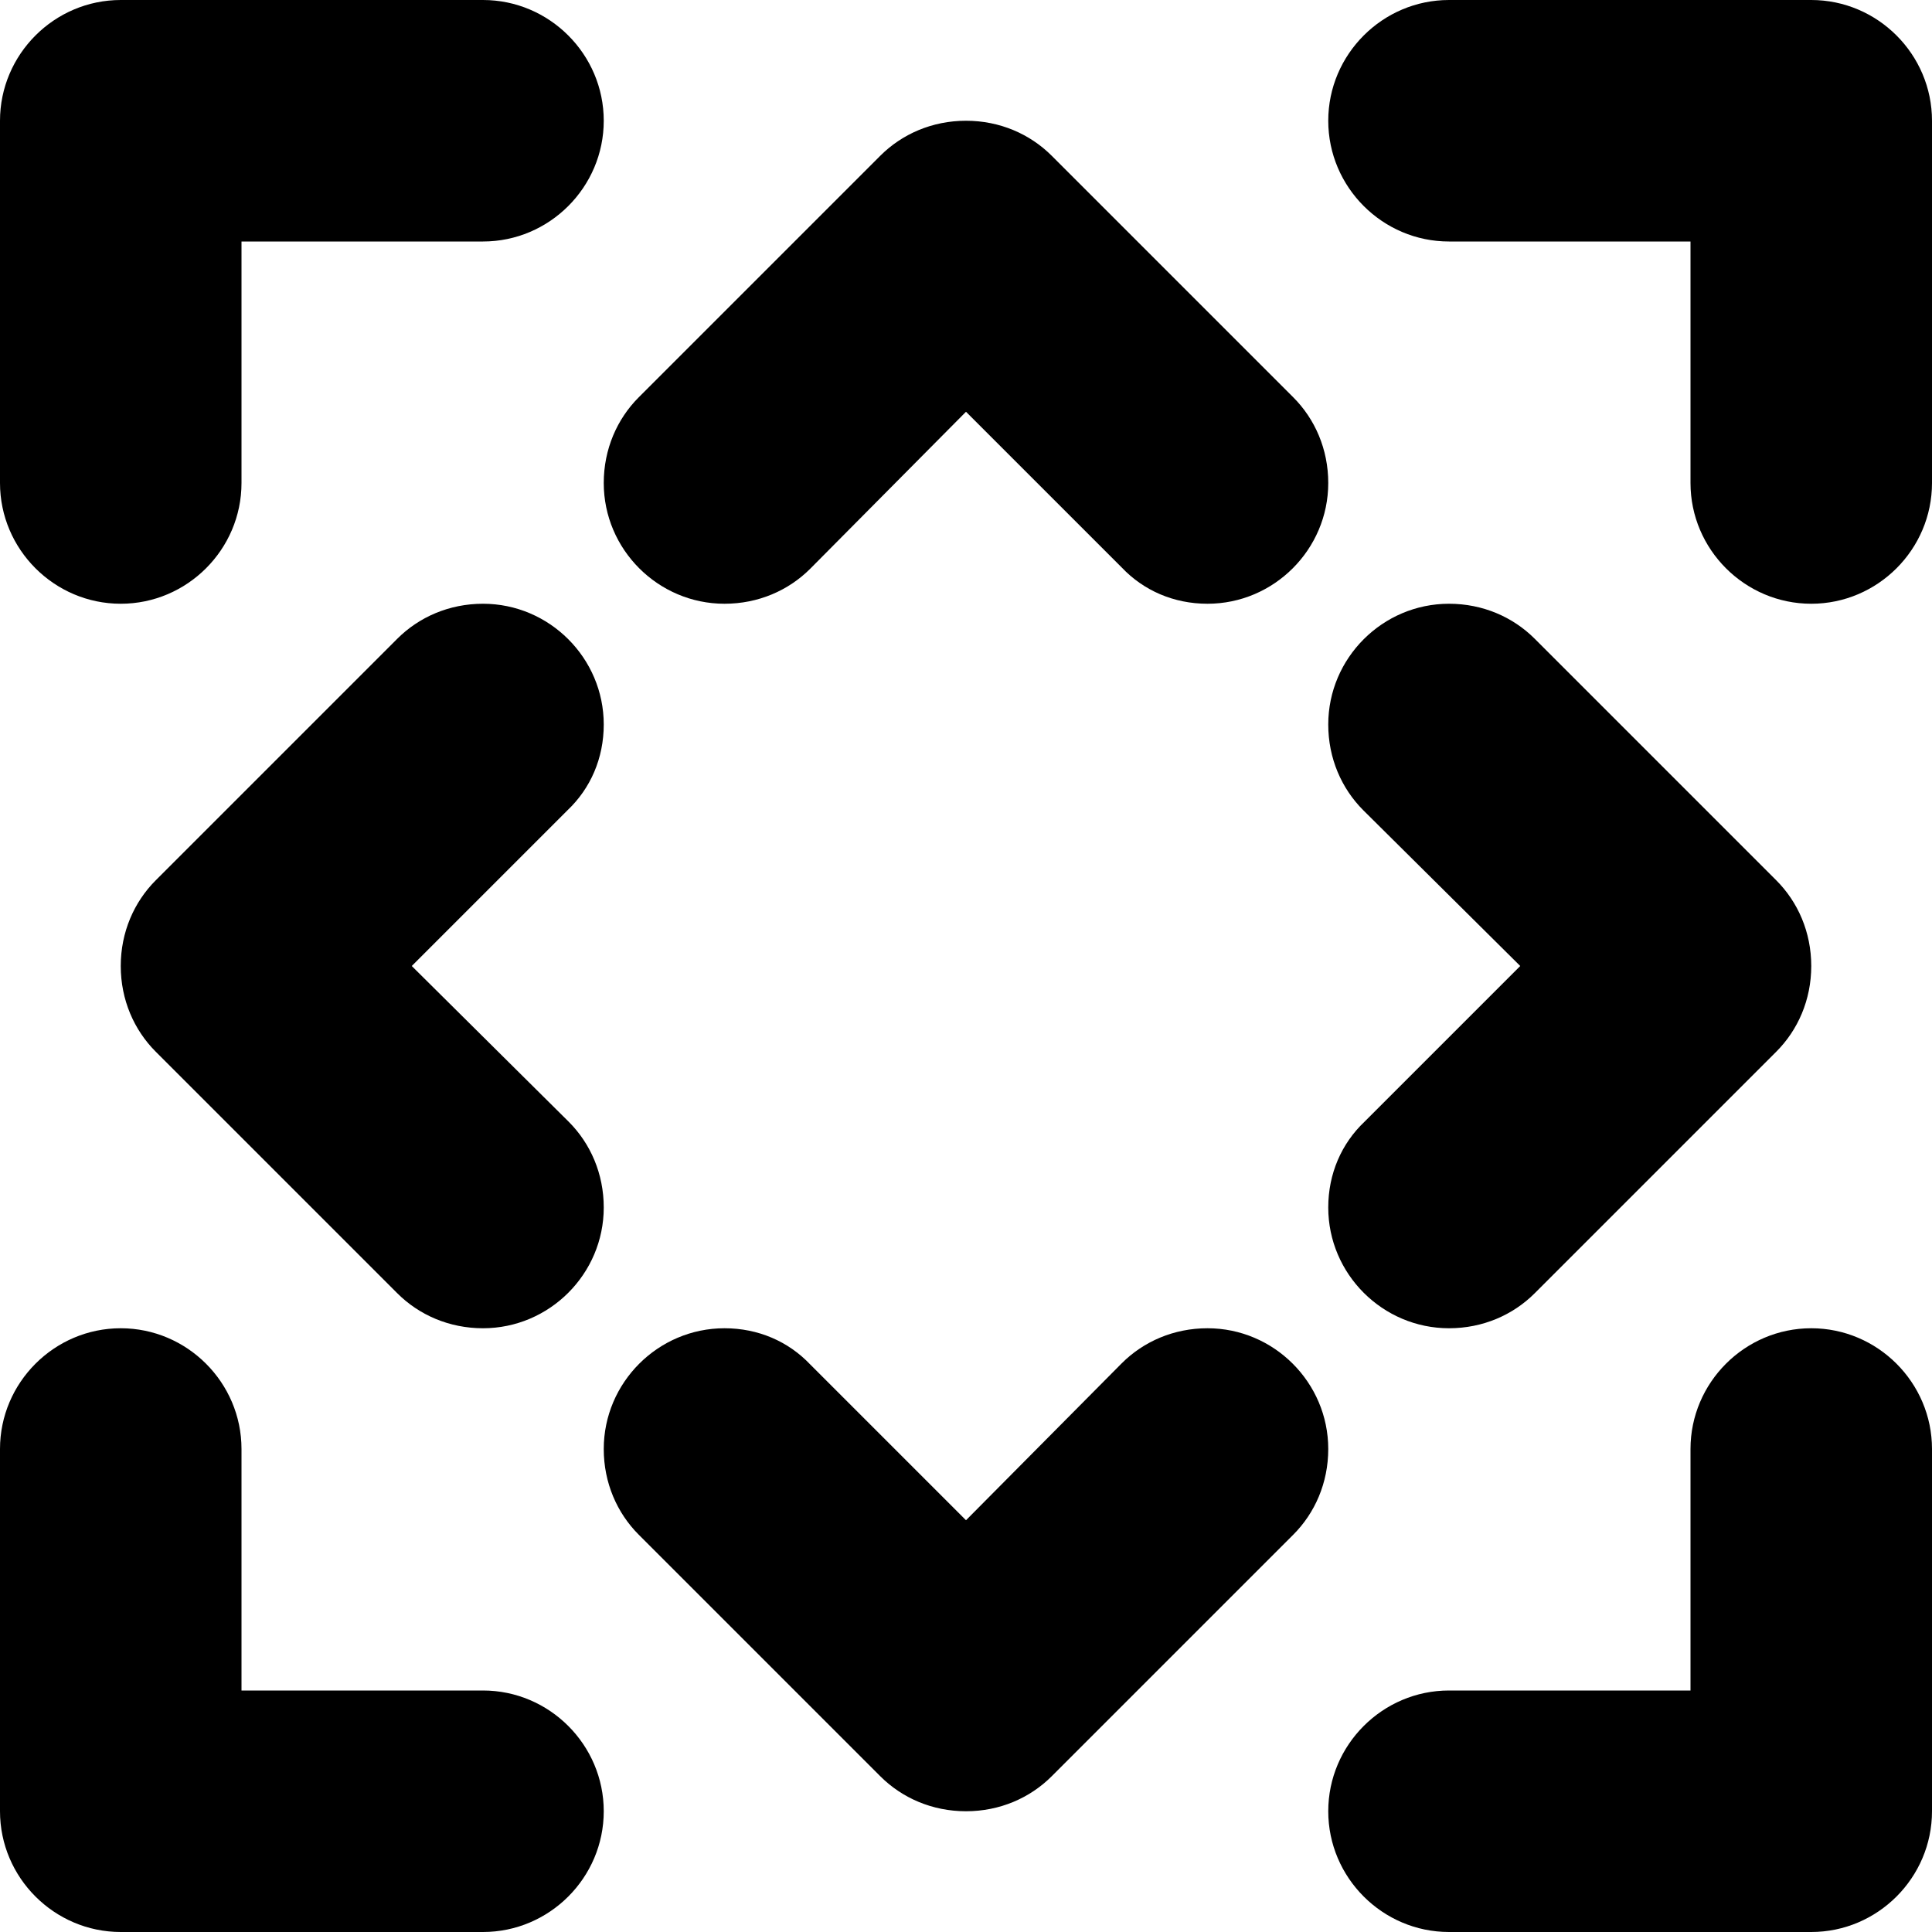
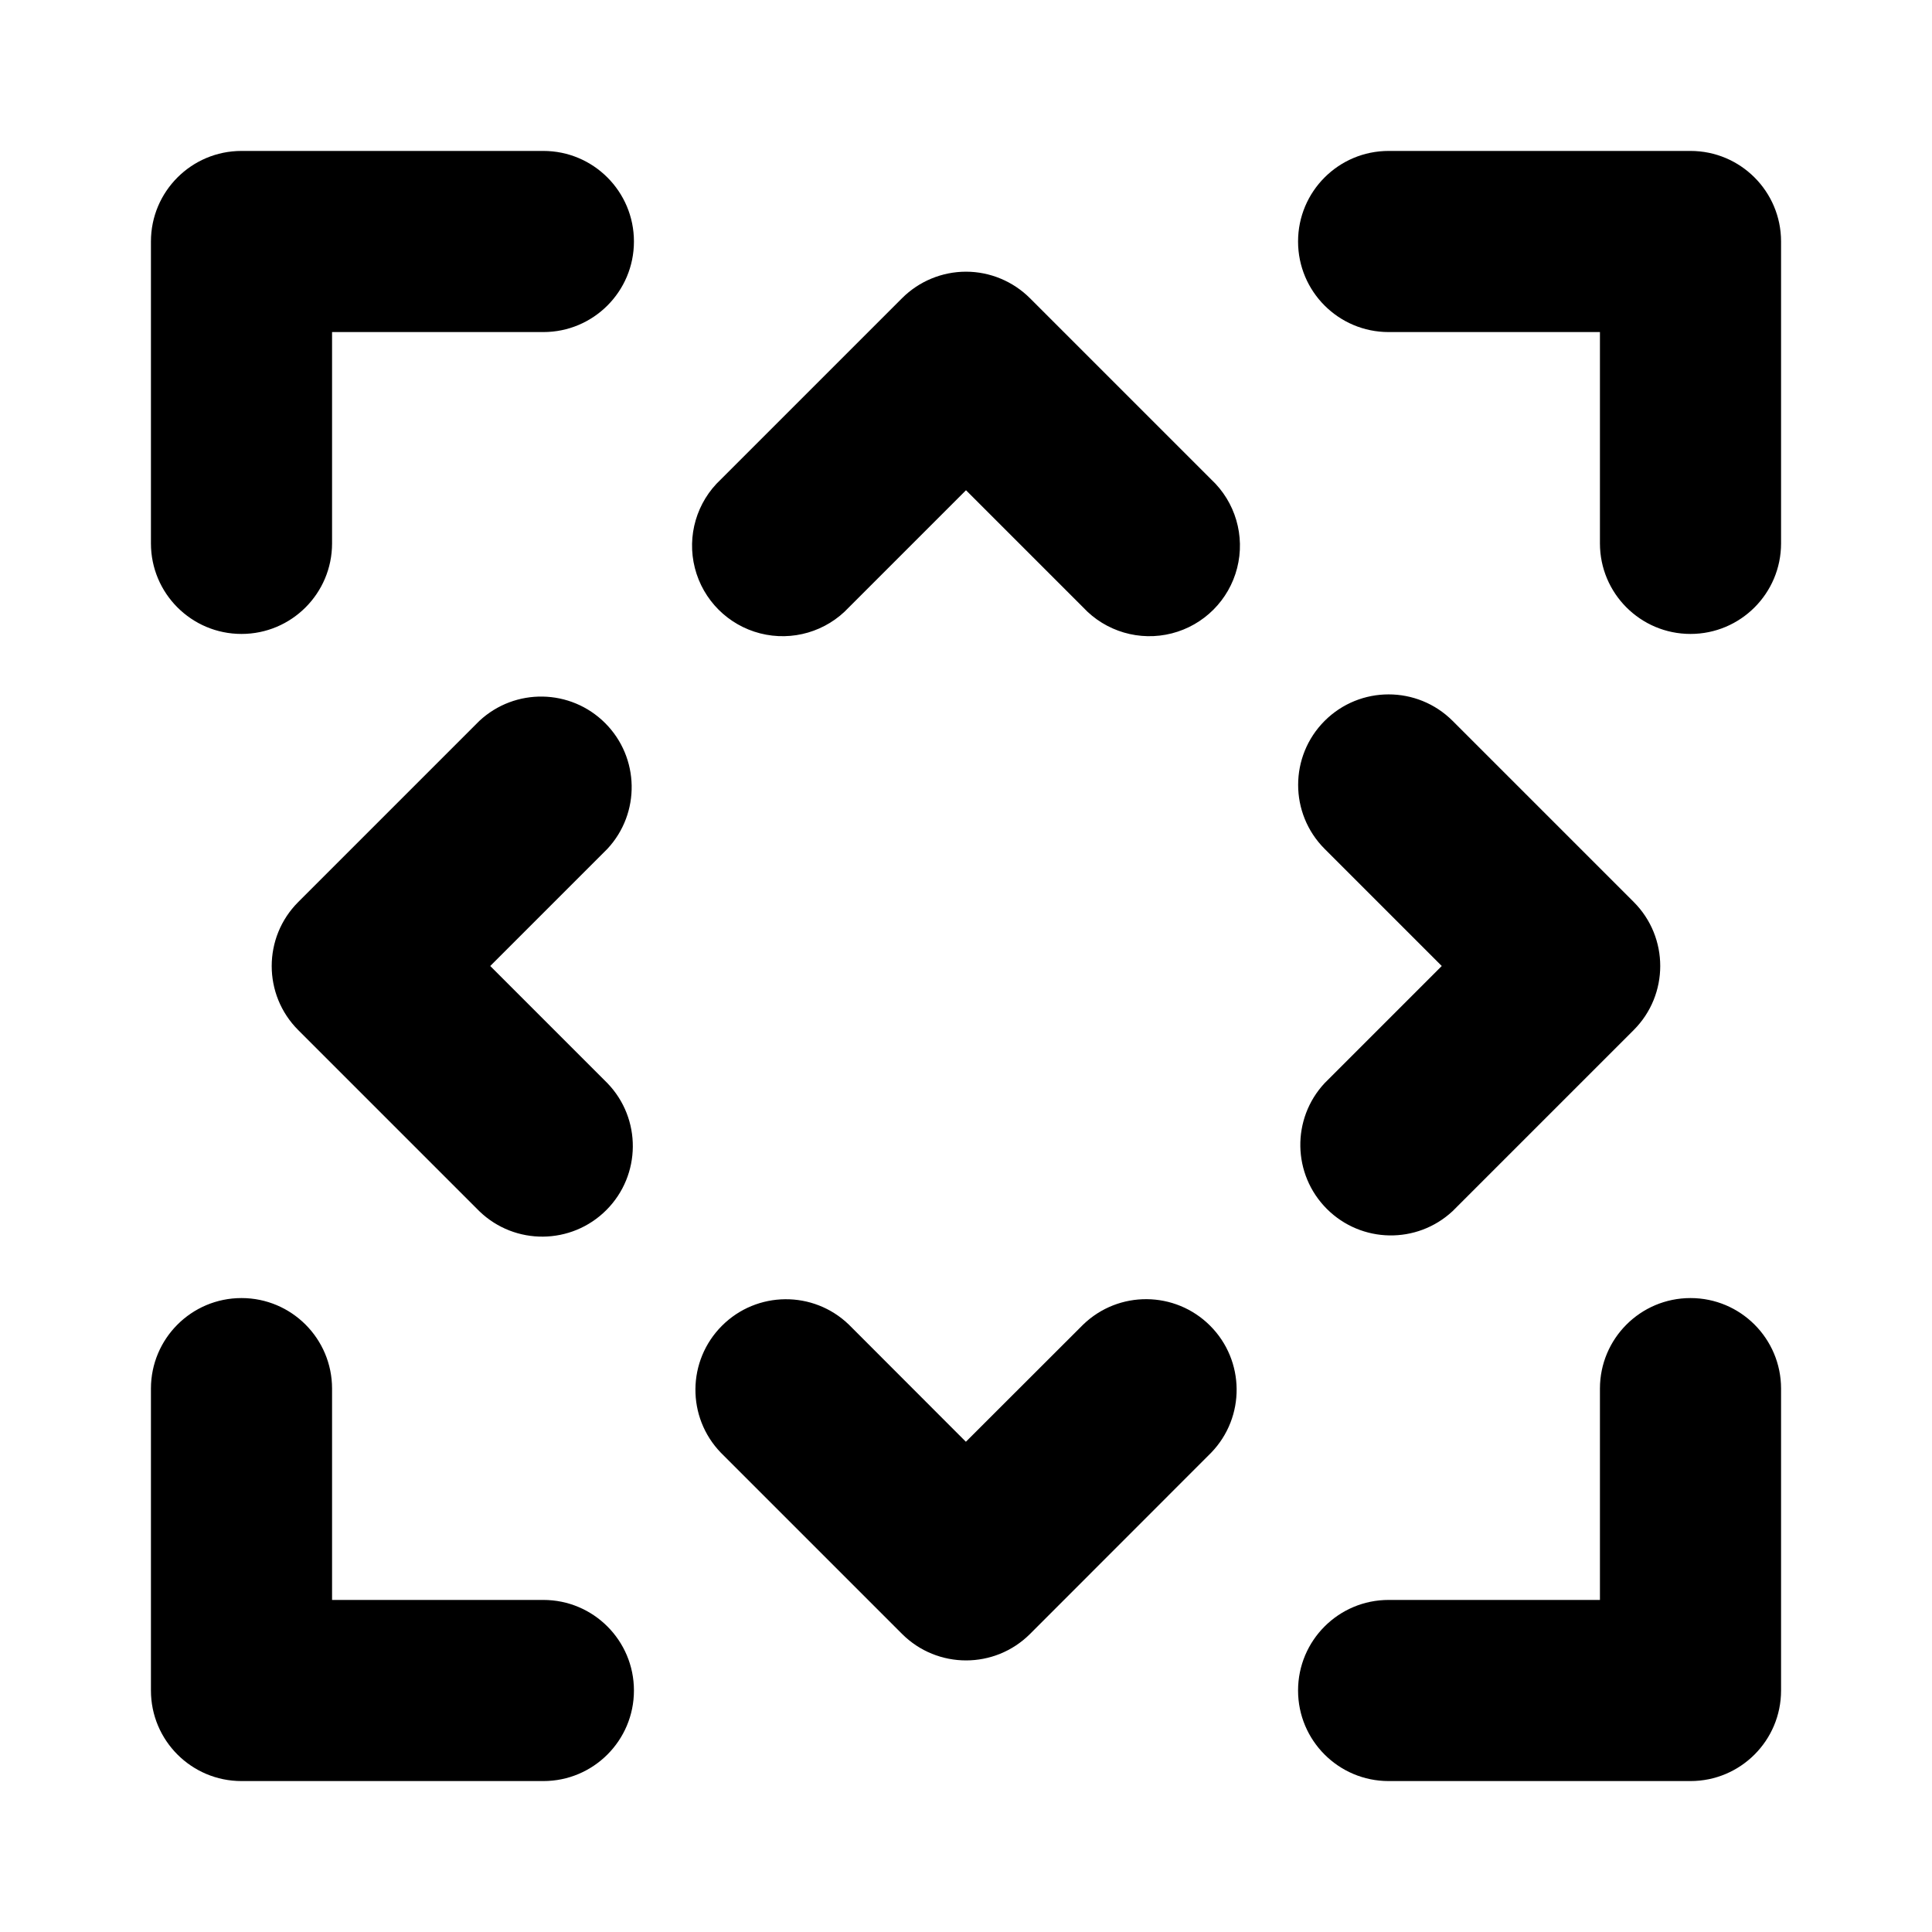
- <svg xmlns="http://www.w3.org/2000/svg" version="1.1" id="Layer_1" x="0px" y="0px" viewBox="0 0 16 16" enable-background="new 0 0 16 16" xml:space="preserve">
-   <g id="zoom_to_fit">
-     <g>
-       <path fill-rule="evenodd" clip-rule="evenodd" d="M11,10c0,0.55,0.45,1,1,1c0.28,0,0.53-0.11,0.71-0.29l2-2    C14.89,8.53,15,8.28,15,8c0-0.28-0.11-0.53-0.29-0.71l-2-2C12.53,5.11,12.28,5,12,5c-0.55,0-1,0.45-1,1    c0,0.28,0.11,0.53,0.29,0.71L12.59,8l-1.29,1.29C11.11,9.47,11,9.72,11,10z M1,5c0.55,0,1-0.45,1-1V2h2c0.55,0,1-0.45,1-1    c0-0.55-0.45-1-1-1H1C0.45,0,0,0.45,0,1v3C0,4.55,0.45,5,1,5z M5,6c0-0.55-0.45-1-1-1C3.72,5,3.47,5.11,3.29,5.29l-2,2    C1.11,7.47,1,7.72,1,8c0,0.28,0.11,0.53,0.29,0.71l2,2C3.47,10.89,3.72,11,4,11c0.55,0,1-0.45,1-1c0-0.28-0.11-0.53-0.29-0.71    L3.41,8l1.29-1.29C4.89,6.53,5,6.28,5,6z M6,5c0.28,0,0.53-0.11,0.71-0.29L8,3.41l1.29,1.29C9.47,4.89,9.72,5,10,5    c0.55,0,1-0.45,1-1c0-0.28-0.11-0.53-0.29-0.71l-2-2C8.53,1.11,8.28,1,8,1S7.47,1.11,7.29,1.29l-2,2C5.11,3.47,5,3.72,5,4    C5,4.55,5.45,5,6,5z M15,11c-0.55,0-1,0.45-1,1v2h-2c-0.55,0-1,0.45-1,1c0,0.55,0.45,1,1,1h3c0.55,0,1-0.45,1-1v-3    C16,11.45,15.55,11,15,11z M15,0h-3c-0.55,0-1,0.45-1,1c0,0.55,0.45,1,1,1h2v2c0,0.55,0.45,1,1,1s1-0.45,1-1V1    C16,0.45,15.55,0,15,0z M4,14H2v-2c0-0.55-0.45-1-1-1s-1,0.45-1,1v3c0,0.55,0.45,1,1,1h3c0.55,0,1-0.45,1-1C5,14.45,4.55,14,4,14z     M10,11c-0.28,0-0.53,0.11-0.71,0.29L8,12.59l-1.29-1.29C6.53,11.11,6.28,11,6,11c-0.55,0-1,0.45-1,1c0,0.28,0.11,0.53,0.29,0.71    l2,2C7.47,14.89,7.72,15,8,15s0.53-0.11,0.71-0.29l2-2C10.89,12.53,11,12.28,11,12C11,11.45,10.55,11,10,11z" />
-     </g>
-   </g>
+ <svg xmlns="http://www.w3.org/2000/svg" viewBox="0 0 16 16">
+   <path d="M1.25 11.5a.75.75 0 0 1 1.5 0v1.75H4.5a.75.75 0 0 1 0 1.5H2a.75.75 0 0 1-.75-.75zm12 0a.75.75 0 0 1 1.5 0V14a.75.75 0 0 1-.75.75h-2.5a.75.75 0 0 1 0-1.5h1.75zm-4.28-.53a.75.75 0 0 1 1.061 1.06l-1.5 1.501a.75.75 0 0 1-1.061 0l-1.5-1.5a.75.75 0 0 1 1.06-1.061l.969.97zm-5-5a.75.75 0 0 1 1.06 1.06L4.06 8l.97.97a.75.75 0 0 1-1.06 1.061l-1.5-1.5a.75.75 0 0 1 0-1.061zm7 0a.75.75 0 0 1 1.06 0l1.5 1.5a.75.75 0 0 1 0 1.06l-1.5 1.5a.75.75 0 0 1-1.06-1.06l.97-.97-.97-.97a.75.75 0 0 1 0-1.06M1.25 4.5V2A.75.75 0 0 1 2 1.25h2.5a.75.75 0 0 1 0 1.5H2.75V4.5a.75.75 0 0 1-1.5 0M8 2.25c.199 0 .39.08.53.22l1.5 1.5a.75.75 0 1 1-1.06 1.06L8 4.06l-.97.97a.75.75 0 1 1-1.06-1.06l1.5-1.5A.75.75 0 0 1 8 2.25m5.25 2.25V2.75H11.5a.75.75 0 0 1 0-1.5H14a.75.75 0 0 1 .75.75v2.5a.75.75 0 0 1-1.5 0" />
</svg>
